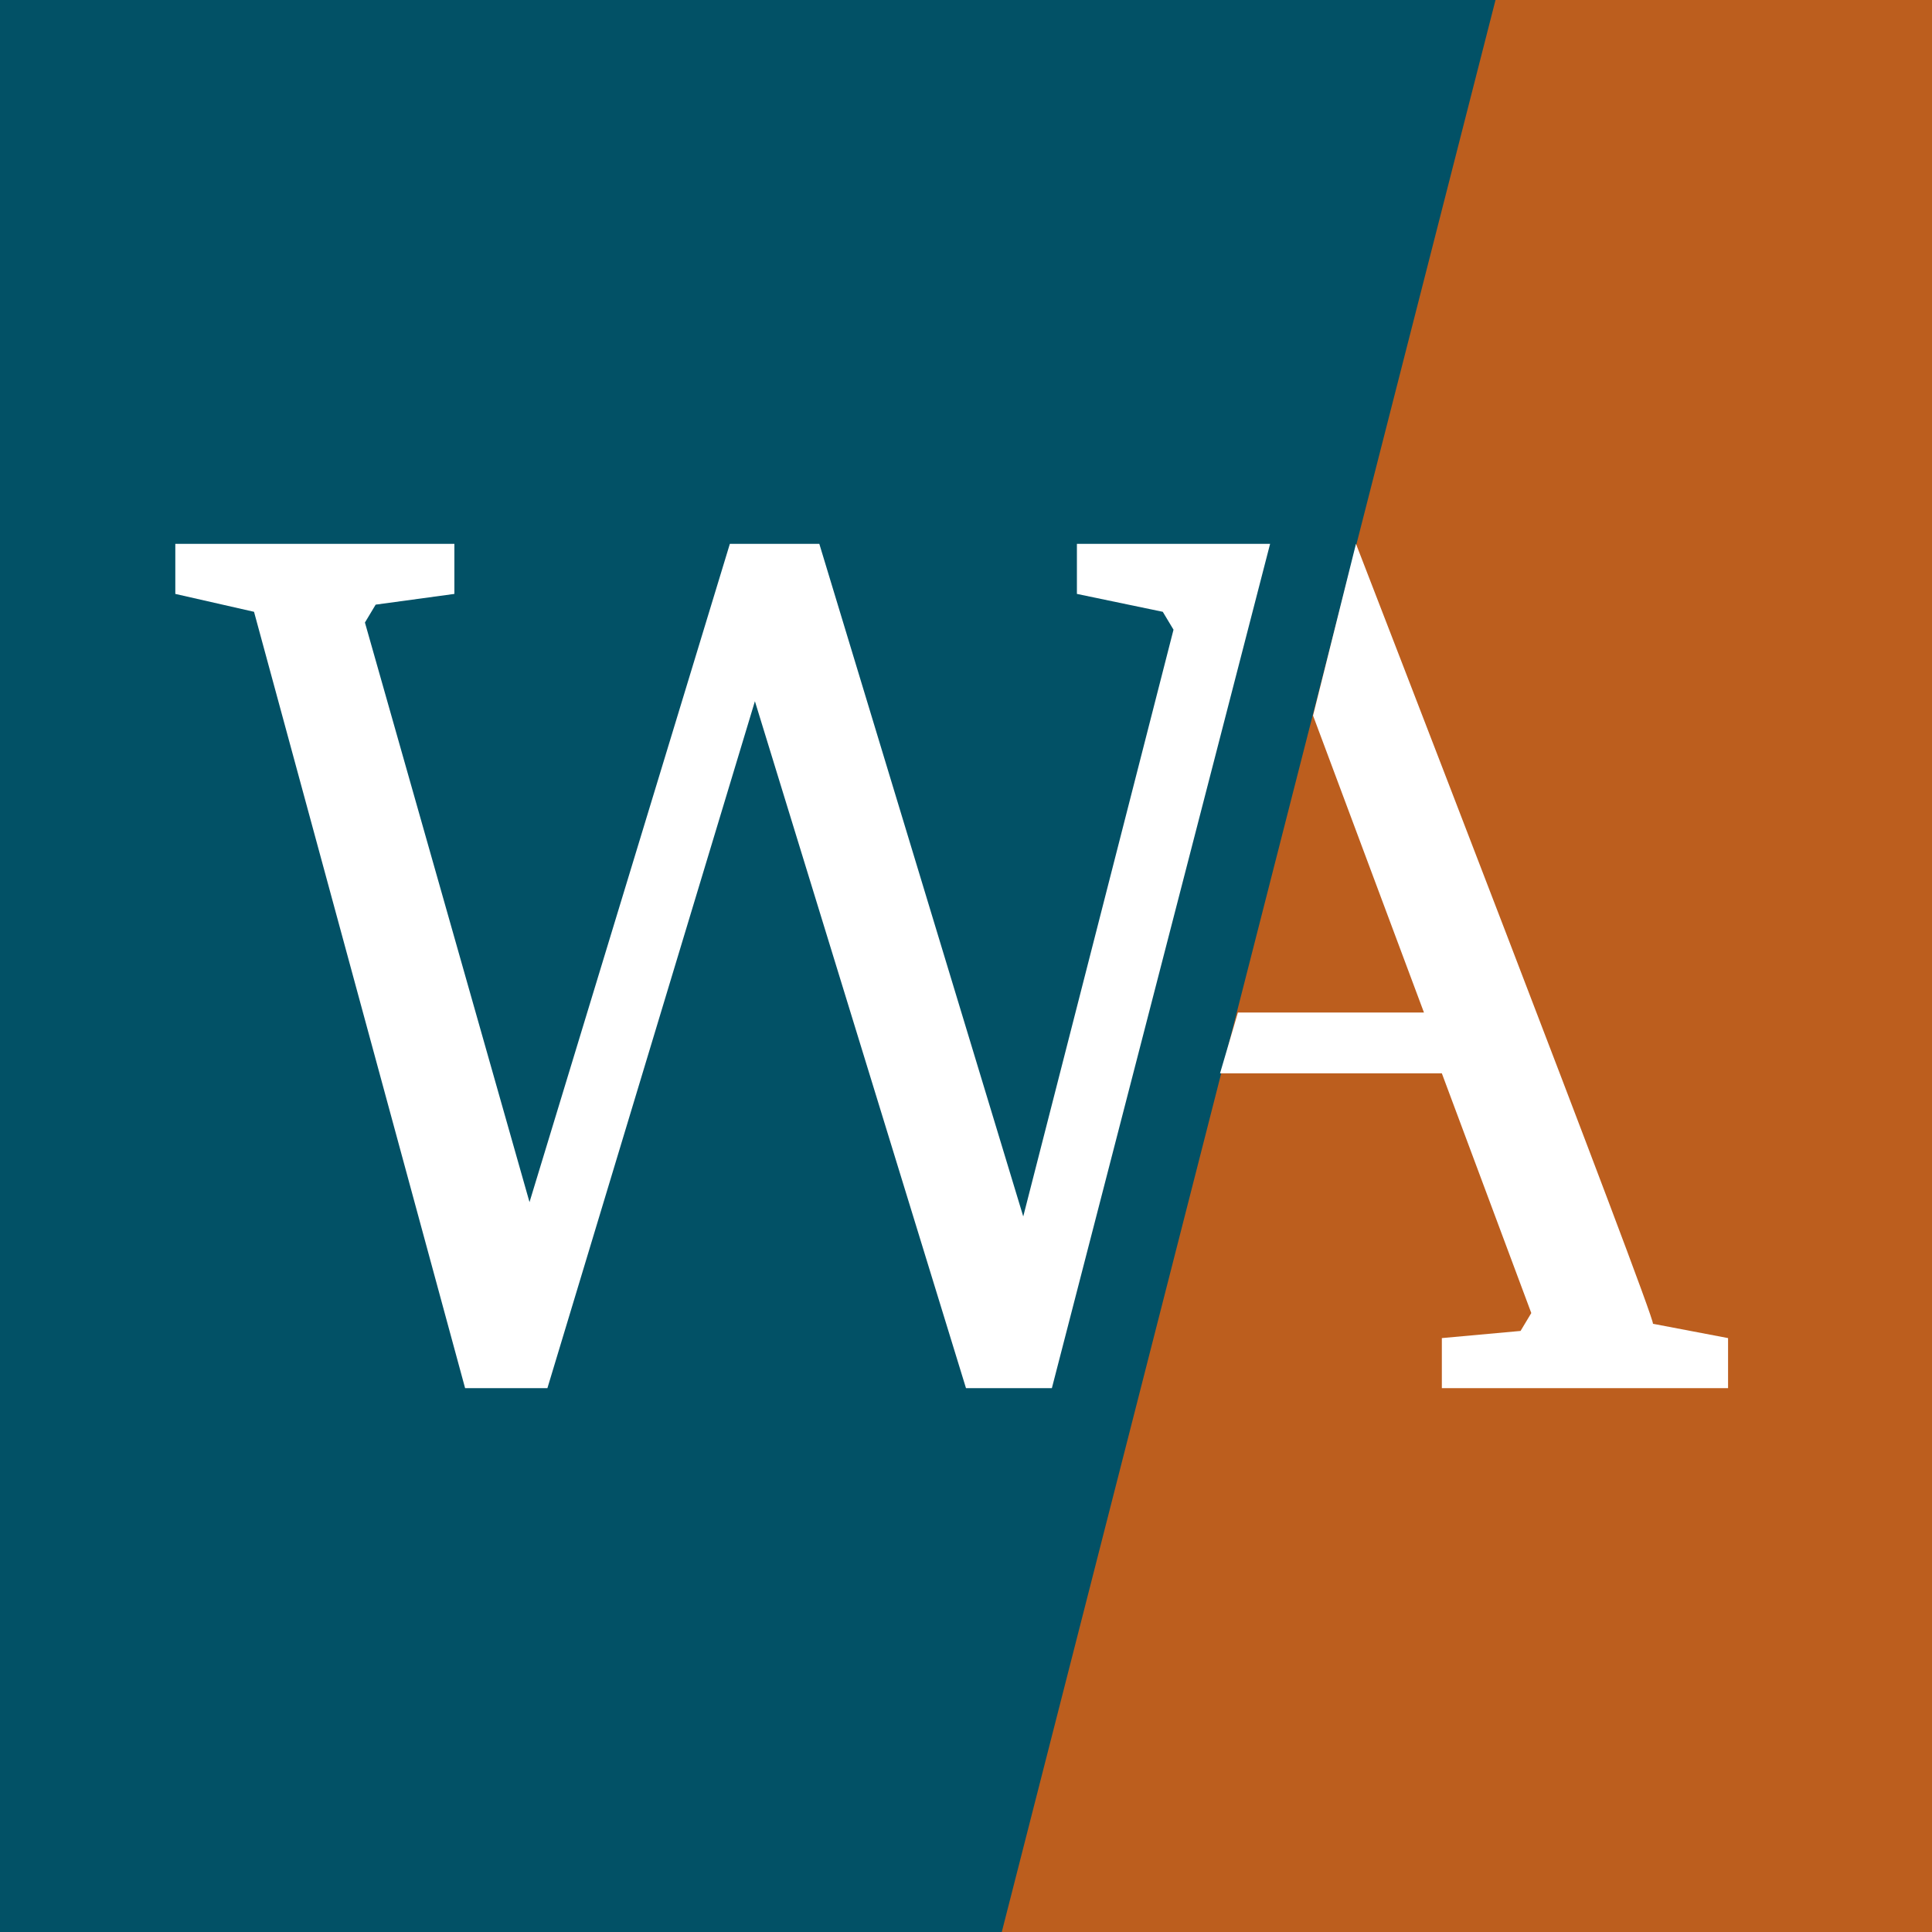
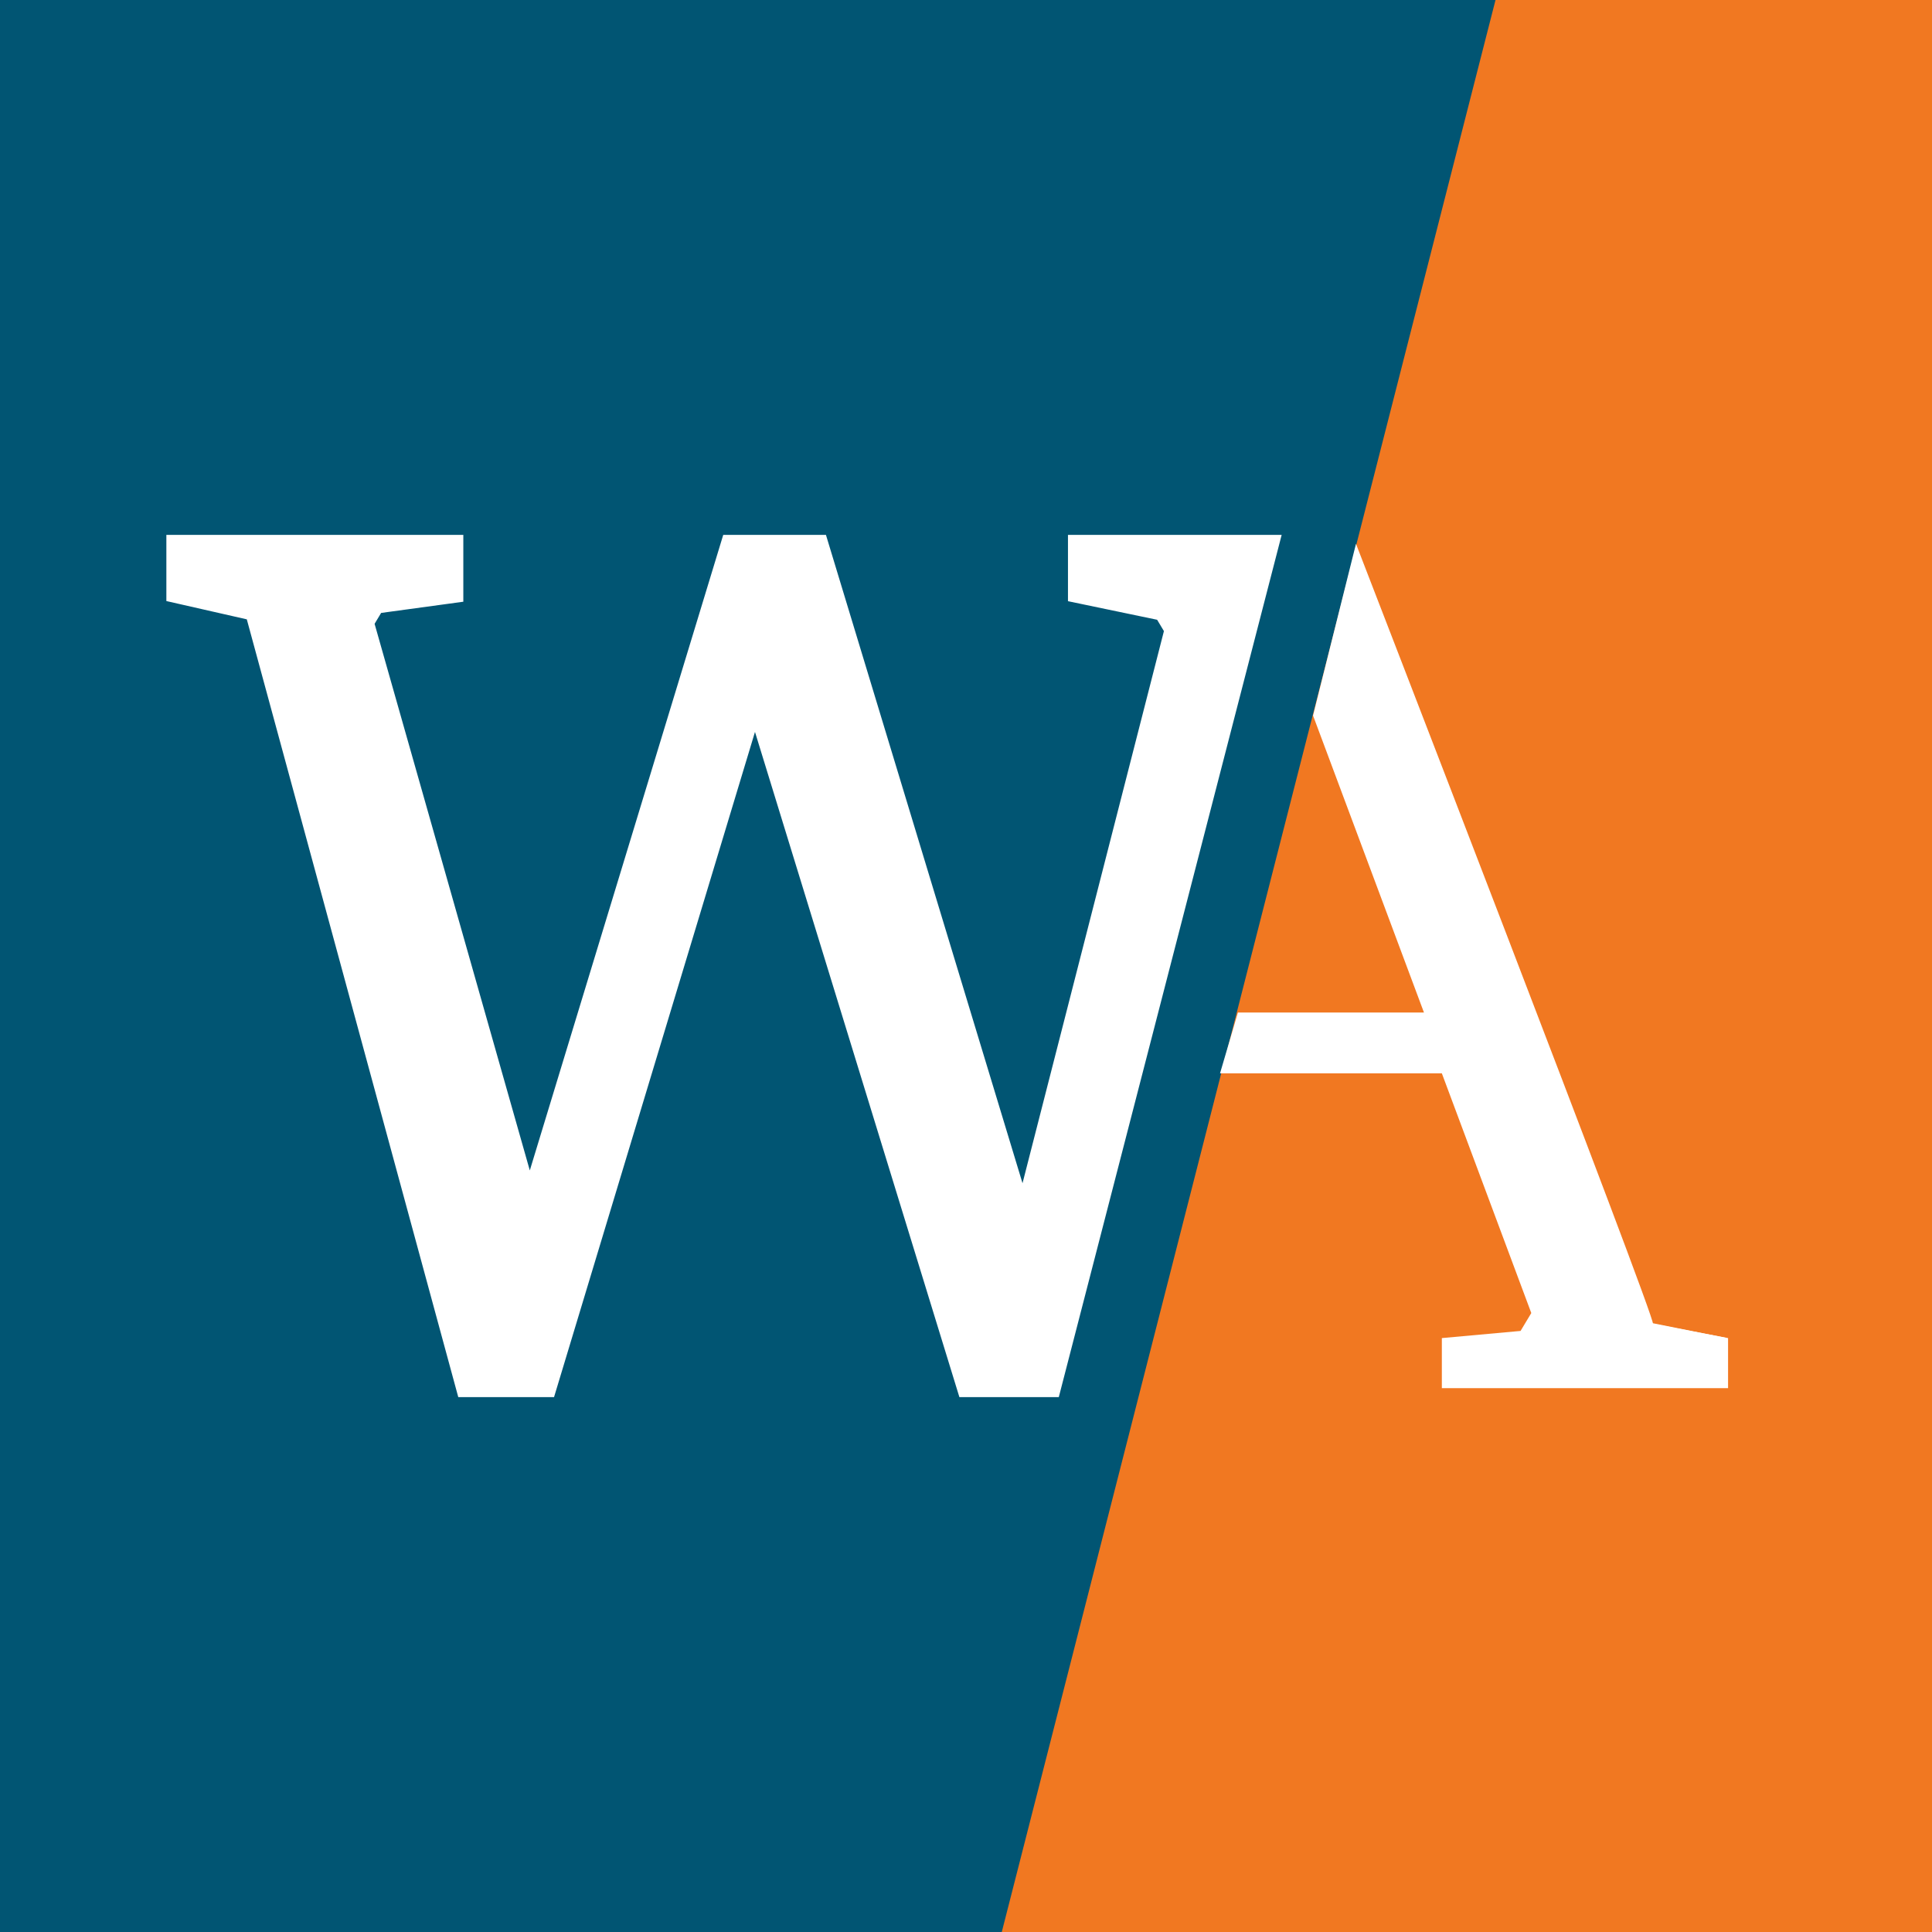
<svg xmlns="http://www.w3.org/2000/svg" version="1.1" id="Layer_1" x="0px" y="0px" viewBox="0 0 54 54" style="enable-background:new 0 0 54 54;" xml:space="preserve">
  <style type="text/css">
- 	.st0{fill:#025166;}
- 	.st1{fill:#BC5E1E;}
- 	.st2{fill:#FFFFFF;}
+ 	.st0{fill:#015573;}
+ 	.st1{fill:#F17821;}
+ 	.st2{fill:#FFFFFF;stroke:#FFFFFF;stroke-width:0.5;stroke-miterlimit:10;}
+ 	.st3{fill:#FFFFFF;}
</style>
  <g>
-     <rect class="st0" width="54" height="54" />
+     <rect y="0" class="st0" width="54" height="54" />
    <polygon class="st1" points="28,54 41.8,0 54,0 54,54  " />
    <g>
      <polygon class="st2" points="35.5,15.2 30.1,15.2 30.1,16.6 32.5,17.1 32.8,17.6 28.6,34 22.9,15.2 20.4,15.2 14.8,33.6     10.2,17.4 10.5,16.9 12.7,16.6 12.7,15.2 4.9,15.2 4.9,16.6 7.1,17.1 13,38.8 15.3,38.8 21.1,19.6 27,38.8 29.4,38.8   " />
      <g>
        <polygon class="st2" points="40.8,38.4 40.8,37.7 42.8,37.5 43.3,36.7 40.6,29.6 34.6,29.6 34.8,28.7 40.3,28.7 37,20 38,16.5      46,37.2 48,37.6 48,38.4    " />
-         <path class="st2" d="M38,17.7c2.1,5.5,7.5,19.3,7.6,19.5l0.1,0.4l0.4,0.1l1.5,0.3V38h-6.4l1.4-0.1l0.4,0l0.2-0.4l0.3-0.5l0.2-0.3     l-0.1-0.3L41,29.7l-0.2-0.5h-0.5h-5.3l0-0.1h4.6h1.1l-0.4-1l-3-8.1L38,17.7 M37.9,15.2L37.9,15.2l-1.2,4.8l3.1,8.3h-5.2L34.1,30     h6.2l2.5,6.7l-0.3,0.5l-2.2,0.2v1.4h8v-1.4l-2.1-0.4C46.3,36.9,37.9,15.2,37.9,15.2L37.9,15.2z" />
+         <path class="st3" d="M38,17.7c2.1,5.5,7.5,19.3,7.6,19.5l0.1,0.4l0.4,0.1l1.5,0.3l0,0h-6.4l1.4-0.1H43l0.2-0.4l0.3-0.5l0.2-0.3     l-0.1-0.3L41,29.7l-0.2-0.5h-0.5H35v-0.1h4.6h1.1l-0.4-1l-3-8.1L38,17.7 M37.9,15.2L37.9,15.2L36.7,20l3.1,8.3h-5.2L34.1,30h6.2     l2.5,6.7l-0.3,0.5l-2.2,0.2v1.4h8v-1.4L46.2,37C46.3,36.9,37.9,15.2,37.9,15.2L37.9,15.2z" />
      </g>
    </g>
  </g>
</svg>
